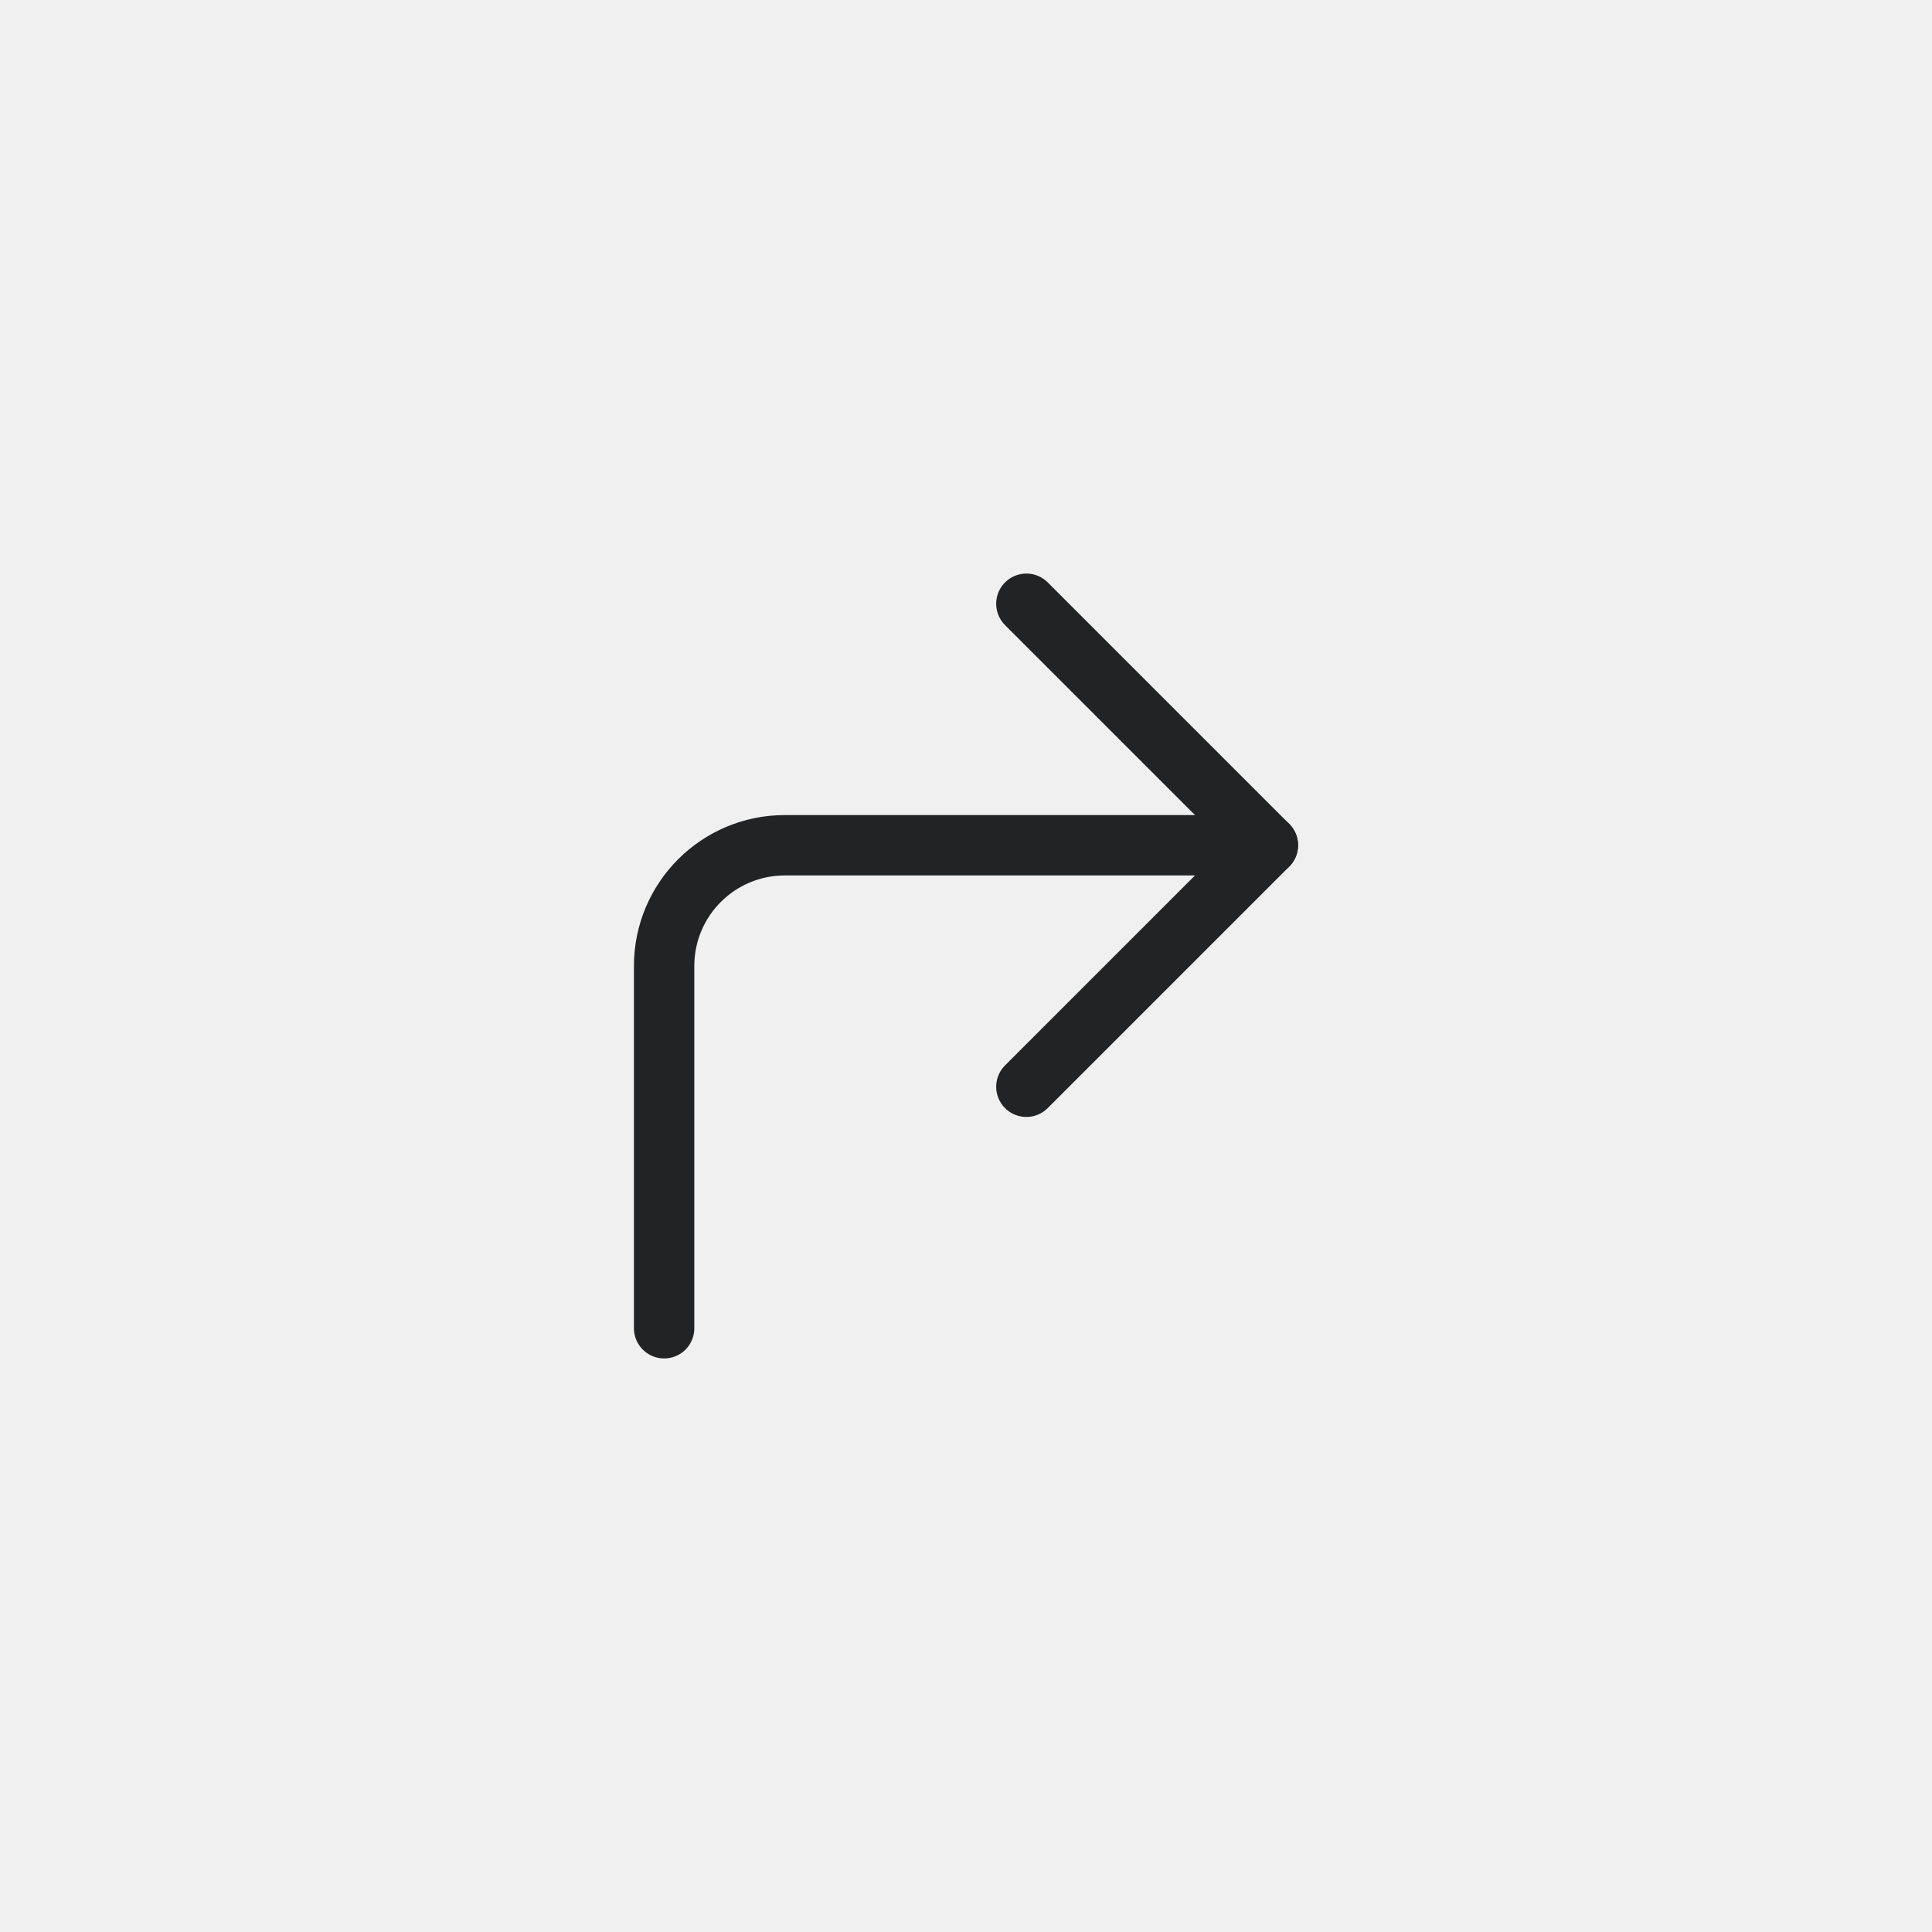
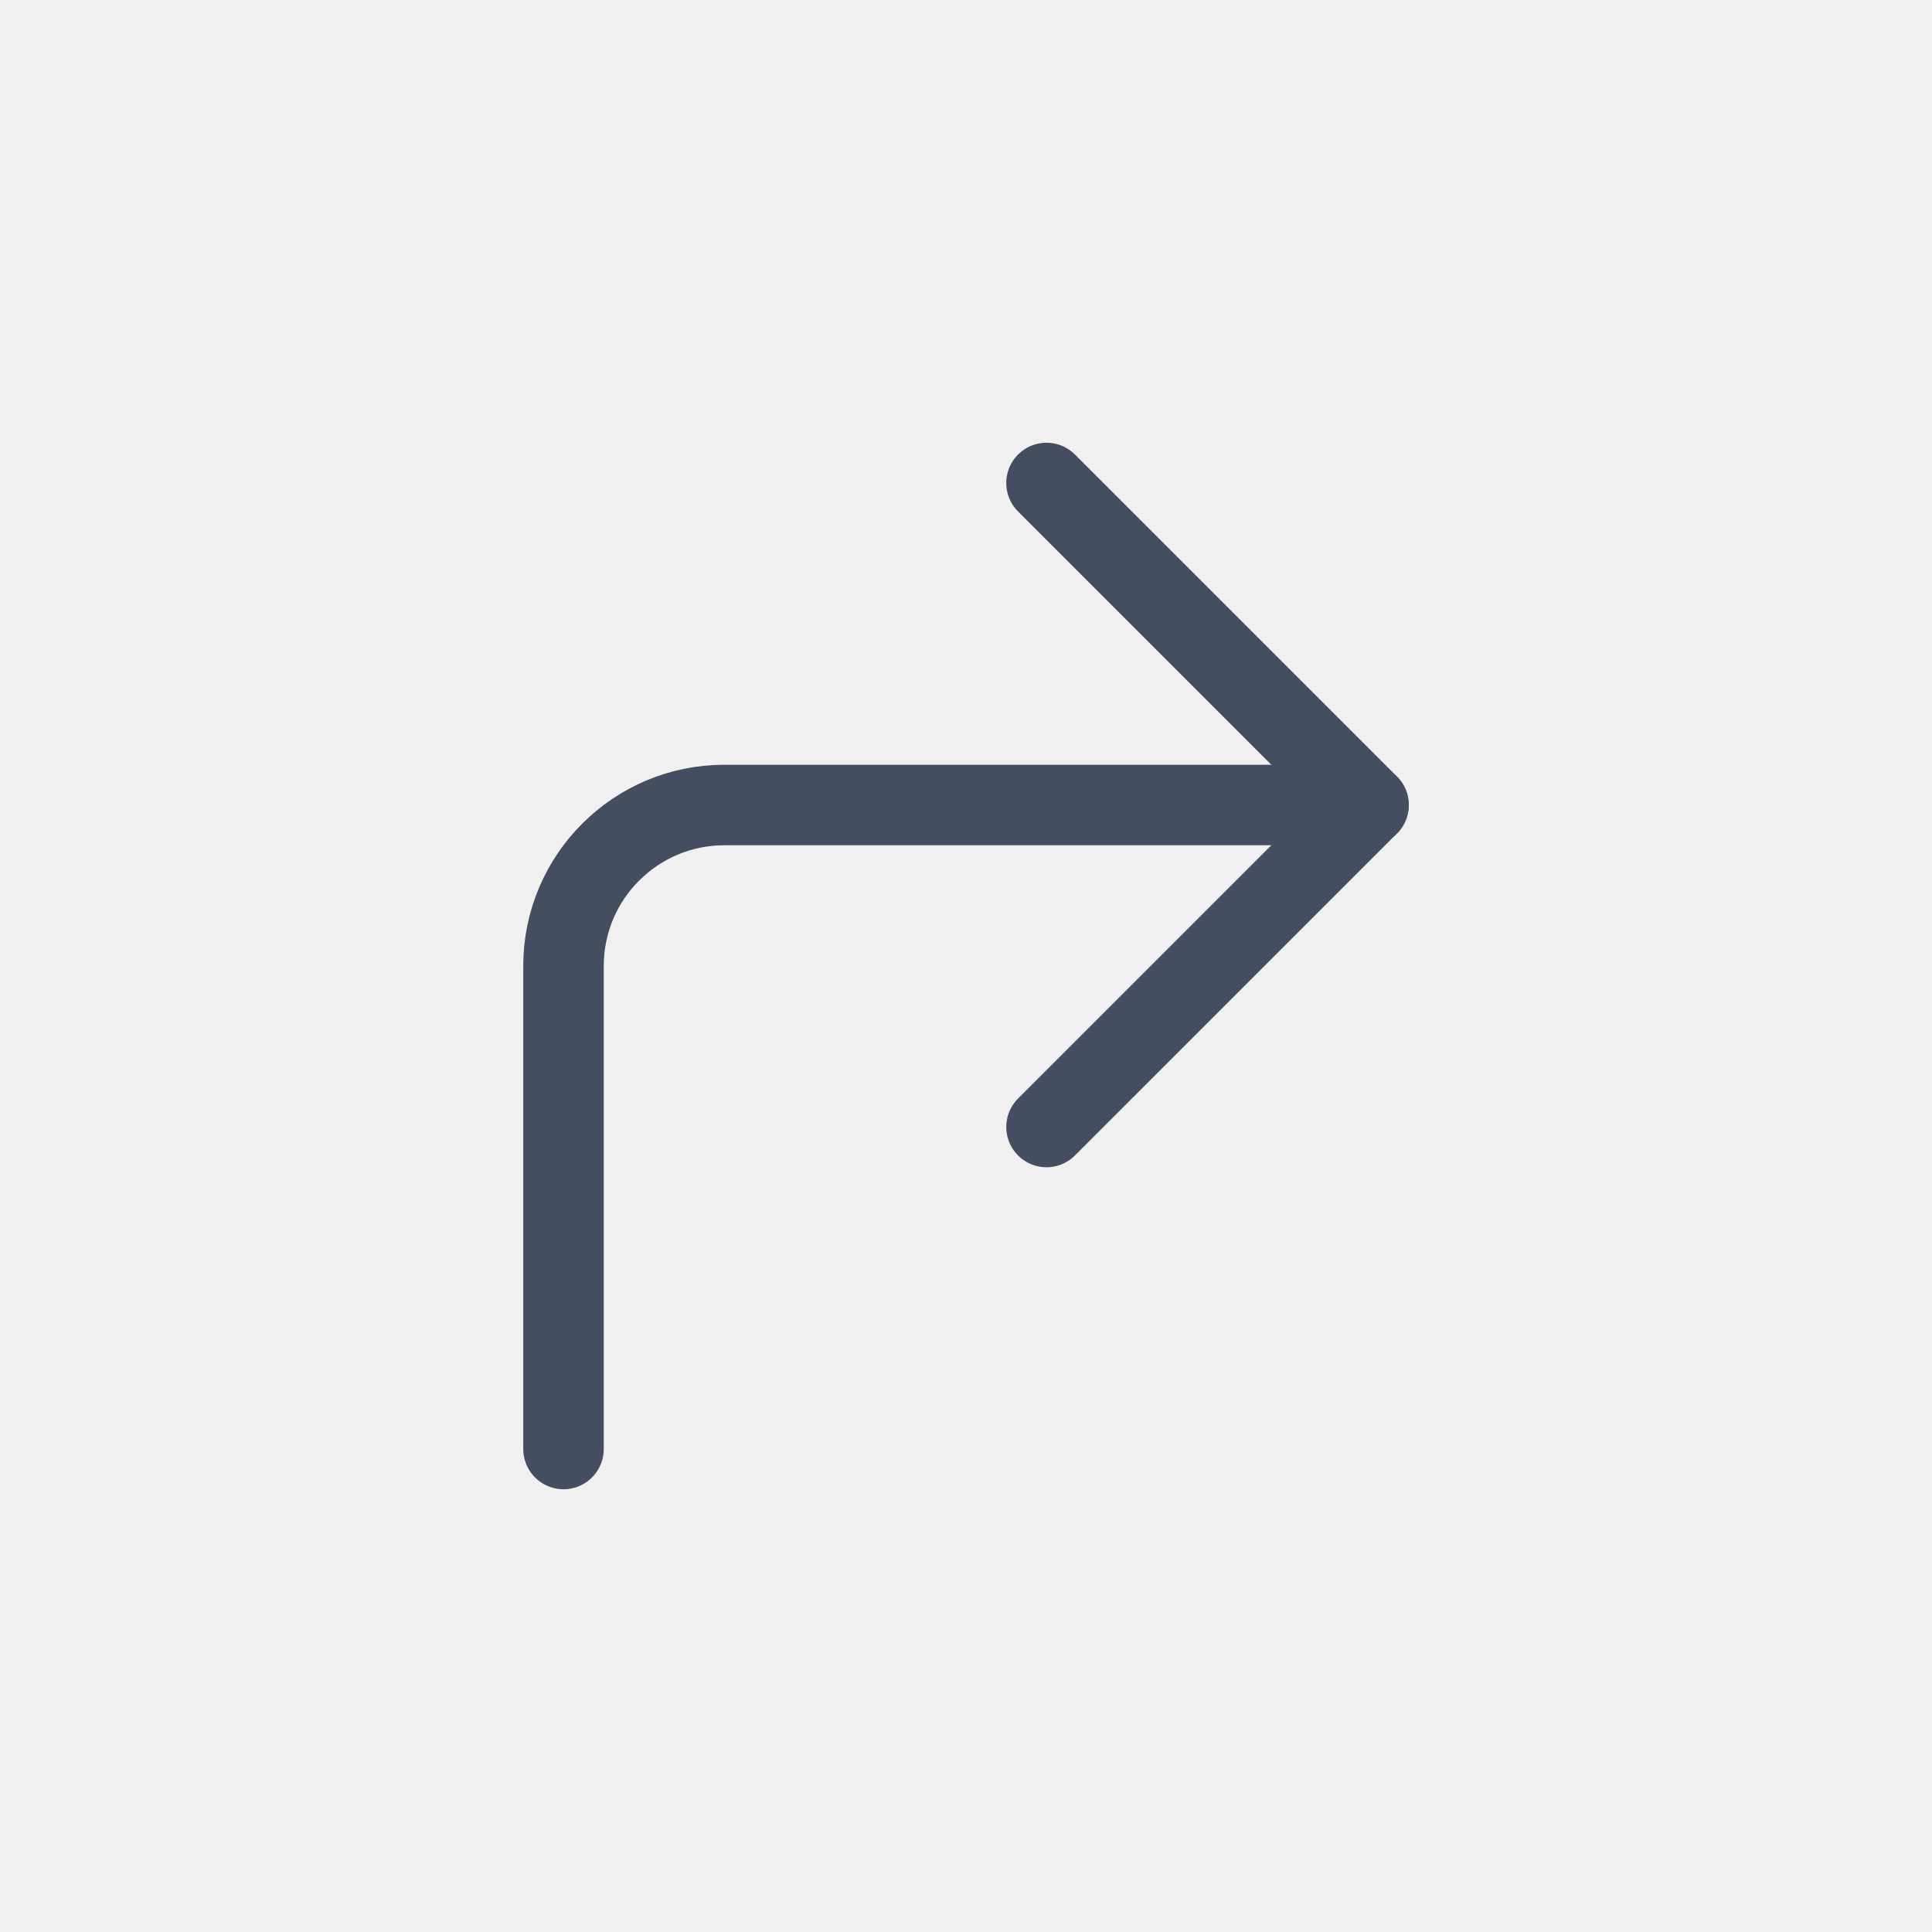
- <svg xmlns="http://www.w3.org/2000/svg" width="32px" height="32px" viewBox="0 0 32 32" version="1.1">
-   <g id="页面-4" stroke="none" stroke-width="1" fill="none" fill-rule="evenodd">
-     <g id="Whiteboard-Guidelines" transform="translate(-112, -374)">
-       <g id="redo" transform="translate(112, 374)">
-         <rect id="矩形备份-21" fill="#FFFFFF" opacity="0.01" x="0" y="0" width="32" height="32" />
-         <polyline id="路径-11备份-5" stroke="#212324" stroke-linecap="round" stroke-linejoin="round" transform="translate(19, 14) scale(-1, 1) rotate(-360) translate(-19, -14) " points="21 18 19 16 17 14 19 12 21 10" />
-         <path d="M11,14 L19,14 C20.105,14 21,14.895 21,16 L21,22 L21,22" id="路径-7" stroke="#212324" stroke-linecap="round" stroke-linejoin="round" transform="translate(16, 18) scale(-1, 1) translate(-16, -18) " />
-       </g>
+ <svg xmlns="http://www.w3.org/2000/svg" width="24px" height="24px" viewBox="0 0 24 24" version="1.1">
+   <g id="页面-1" stroke="none" stroke-width="1" fill="none" fill-rule="evenodd" stroke-linecap="round" stroke-linejoin="round">
+     <g id="切图" transform="translate(-88, -116)" stroke="#444E60">
+       <polyline id="路径-11备份-5" transform="translate(103, 126) scale(-1, 1) rotate(-360) translate(-103, -126) " points="105 130 103 128 101 126 103 124 105 122" />
+       <path d="M95,126 L103,126 C104.105,126 105,126.895 105,128 L105,134 L105,134" id="路径-7" transform="translate(100, 130) scale(-1, 1) translate(-100, -130) " />
    </g>
  </g>
</svg>
